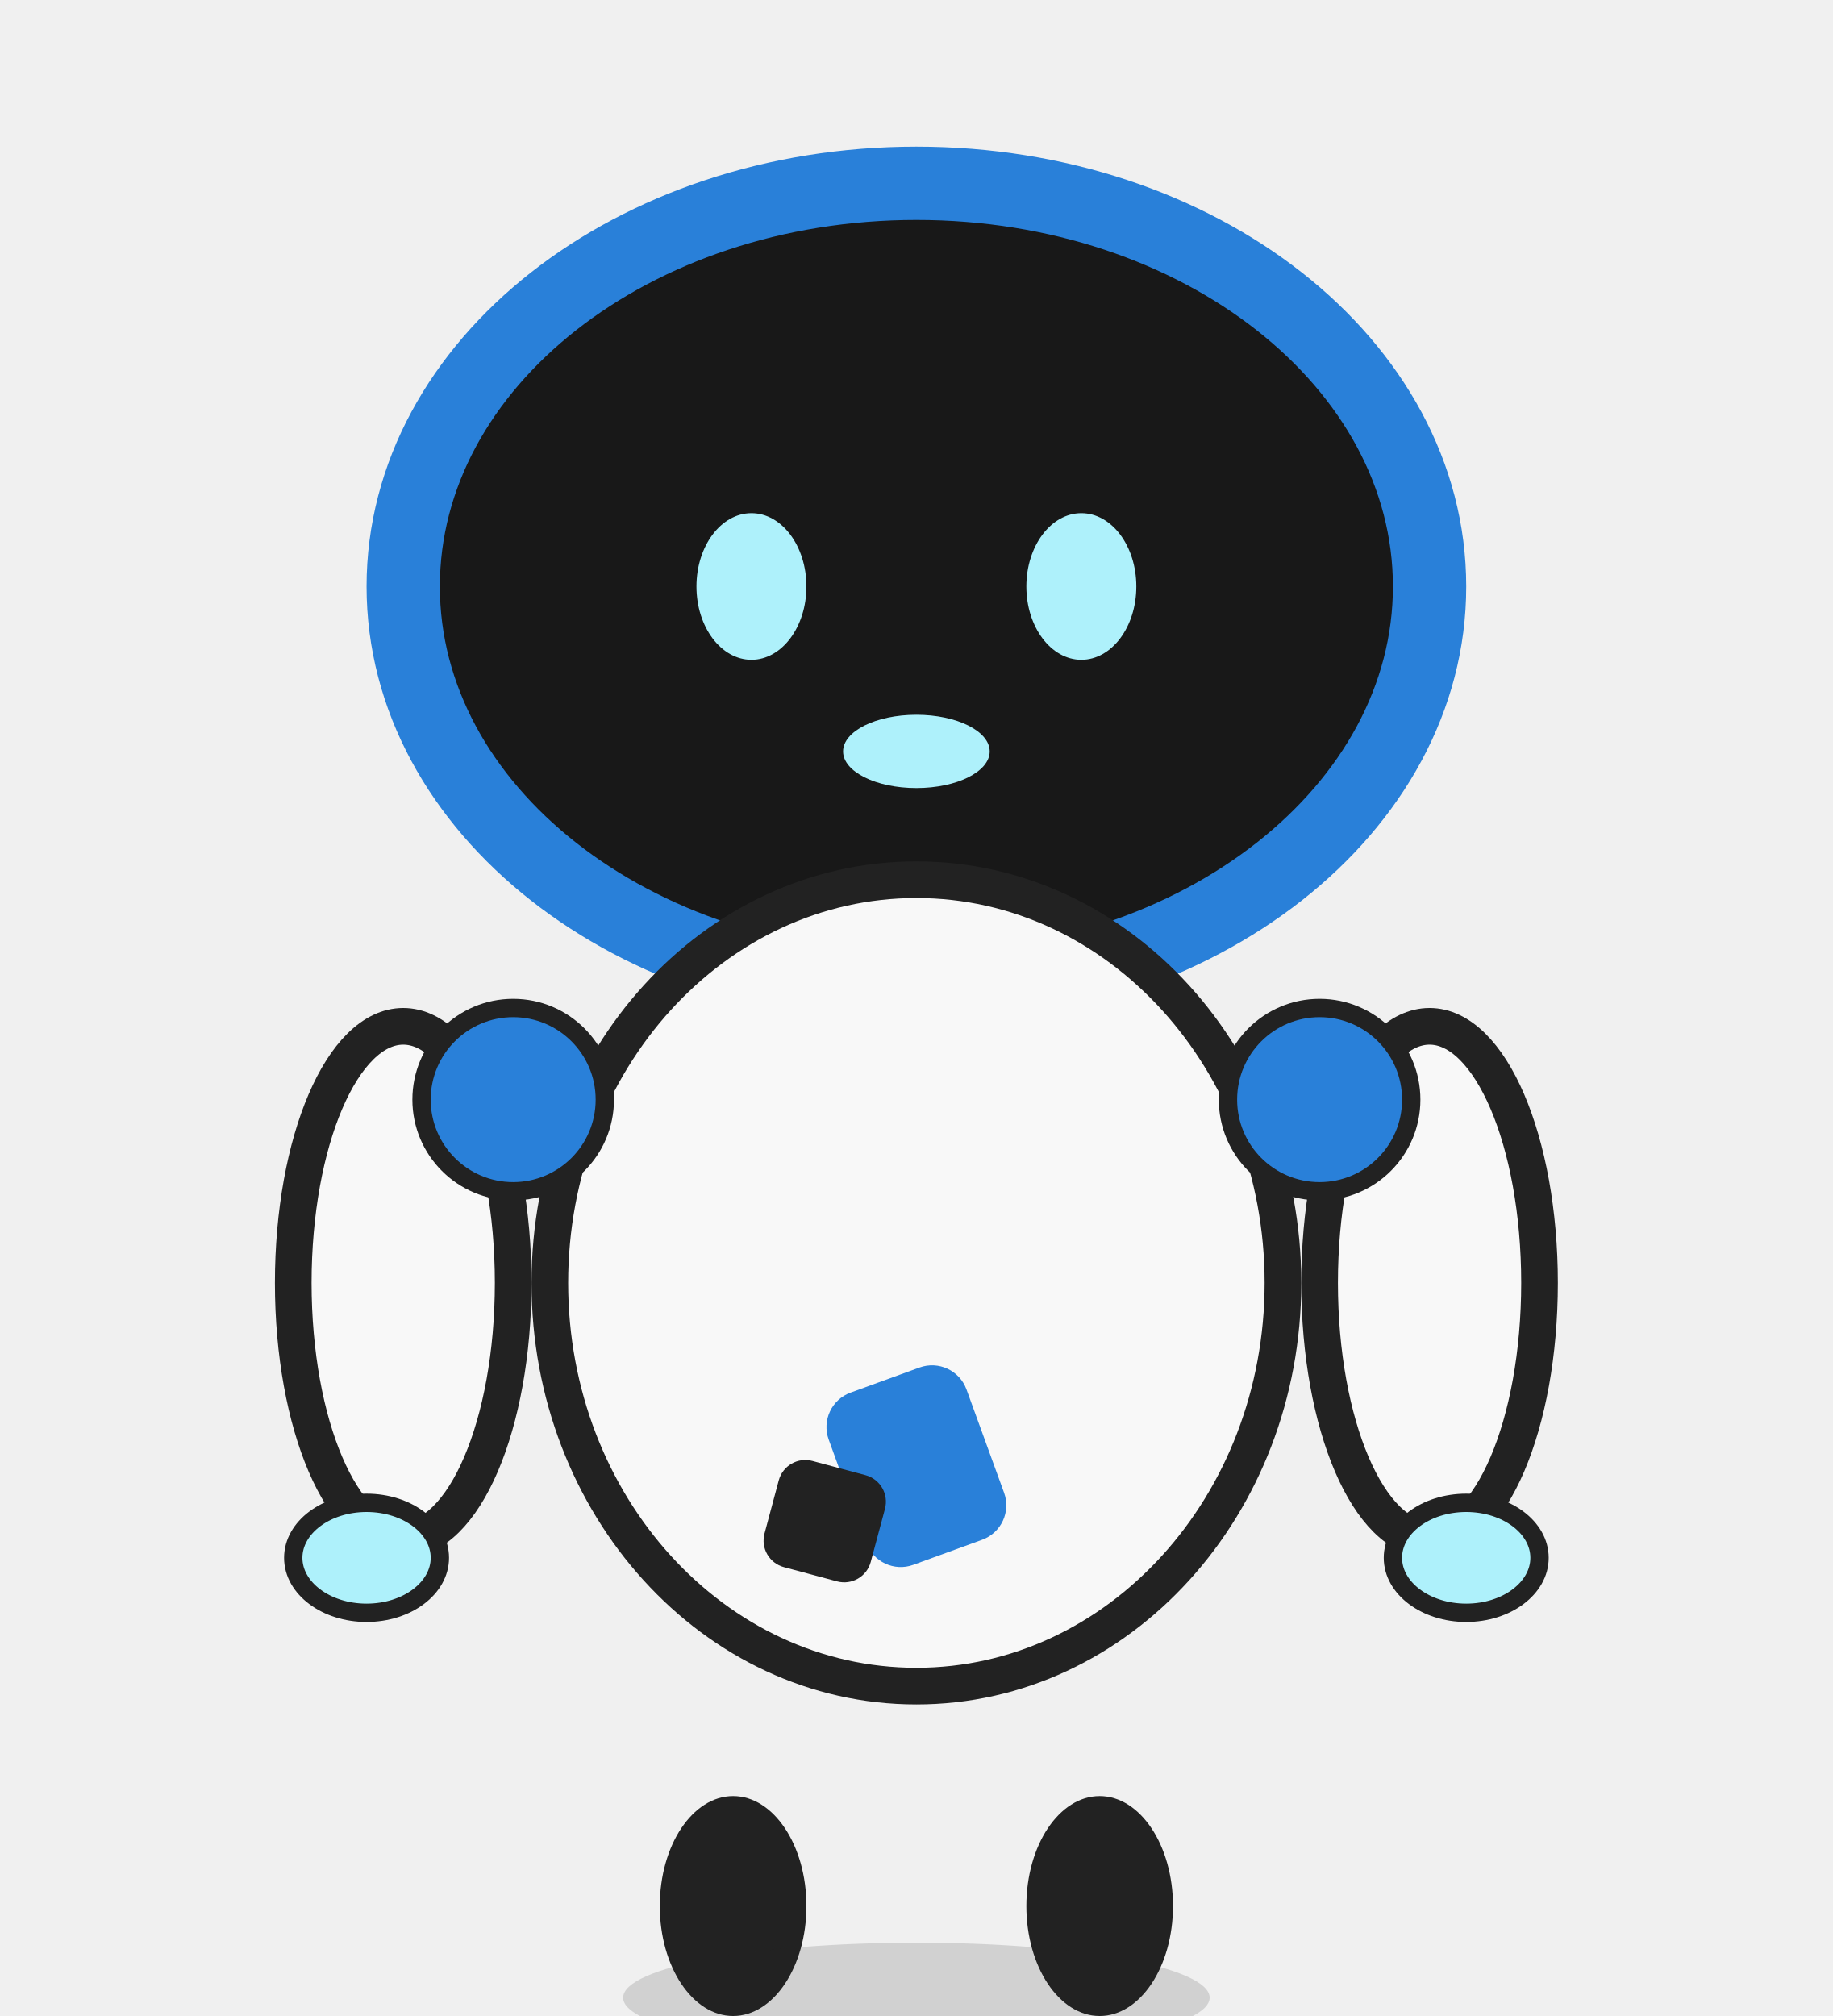
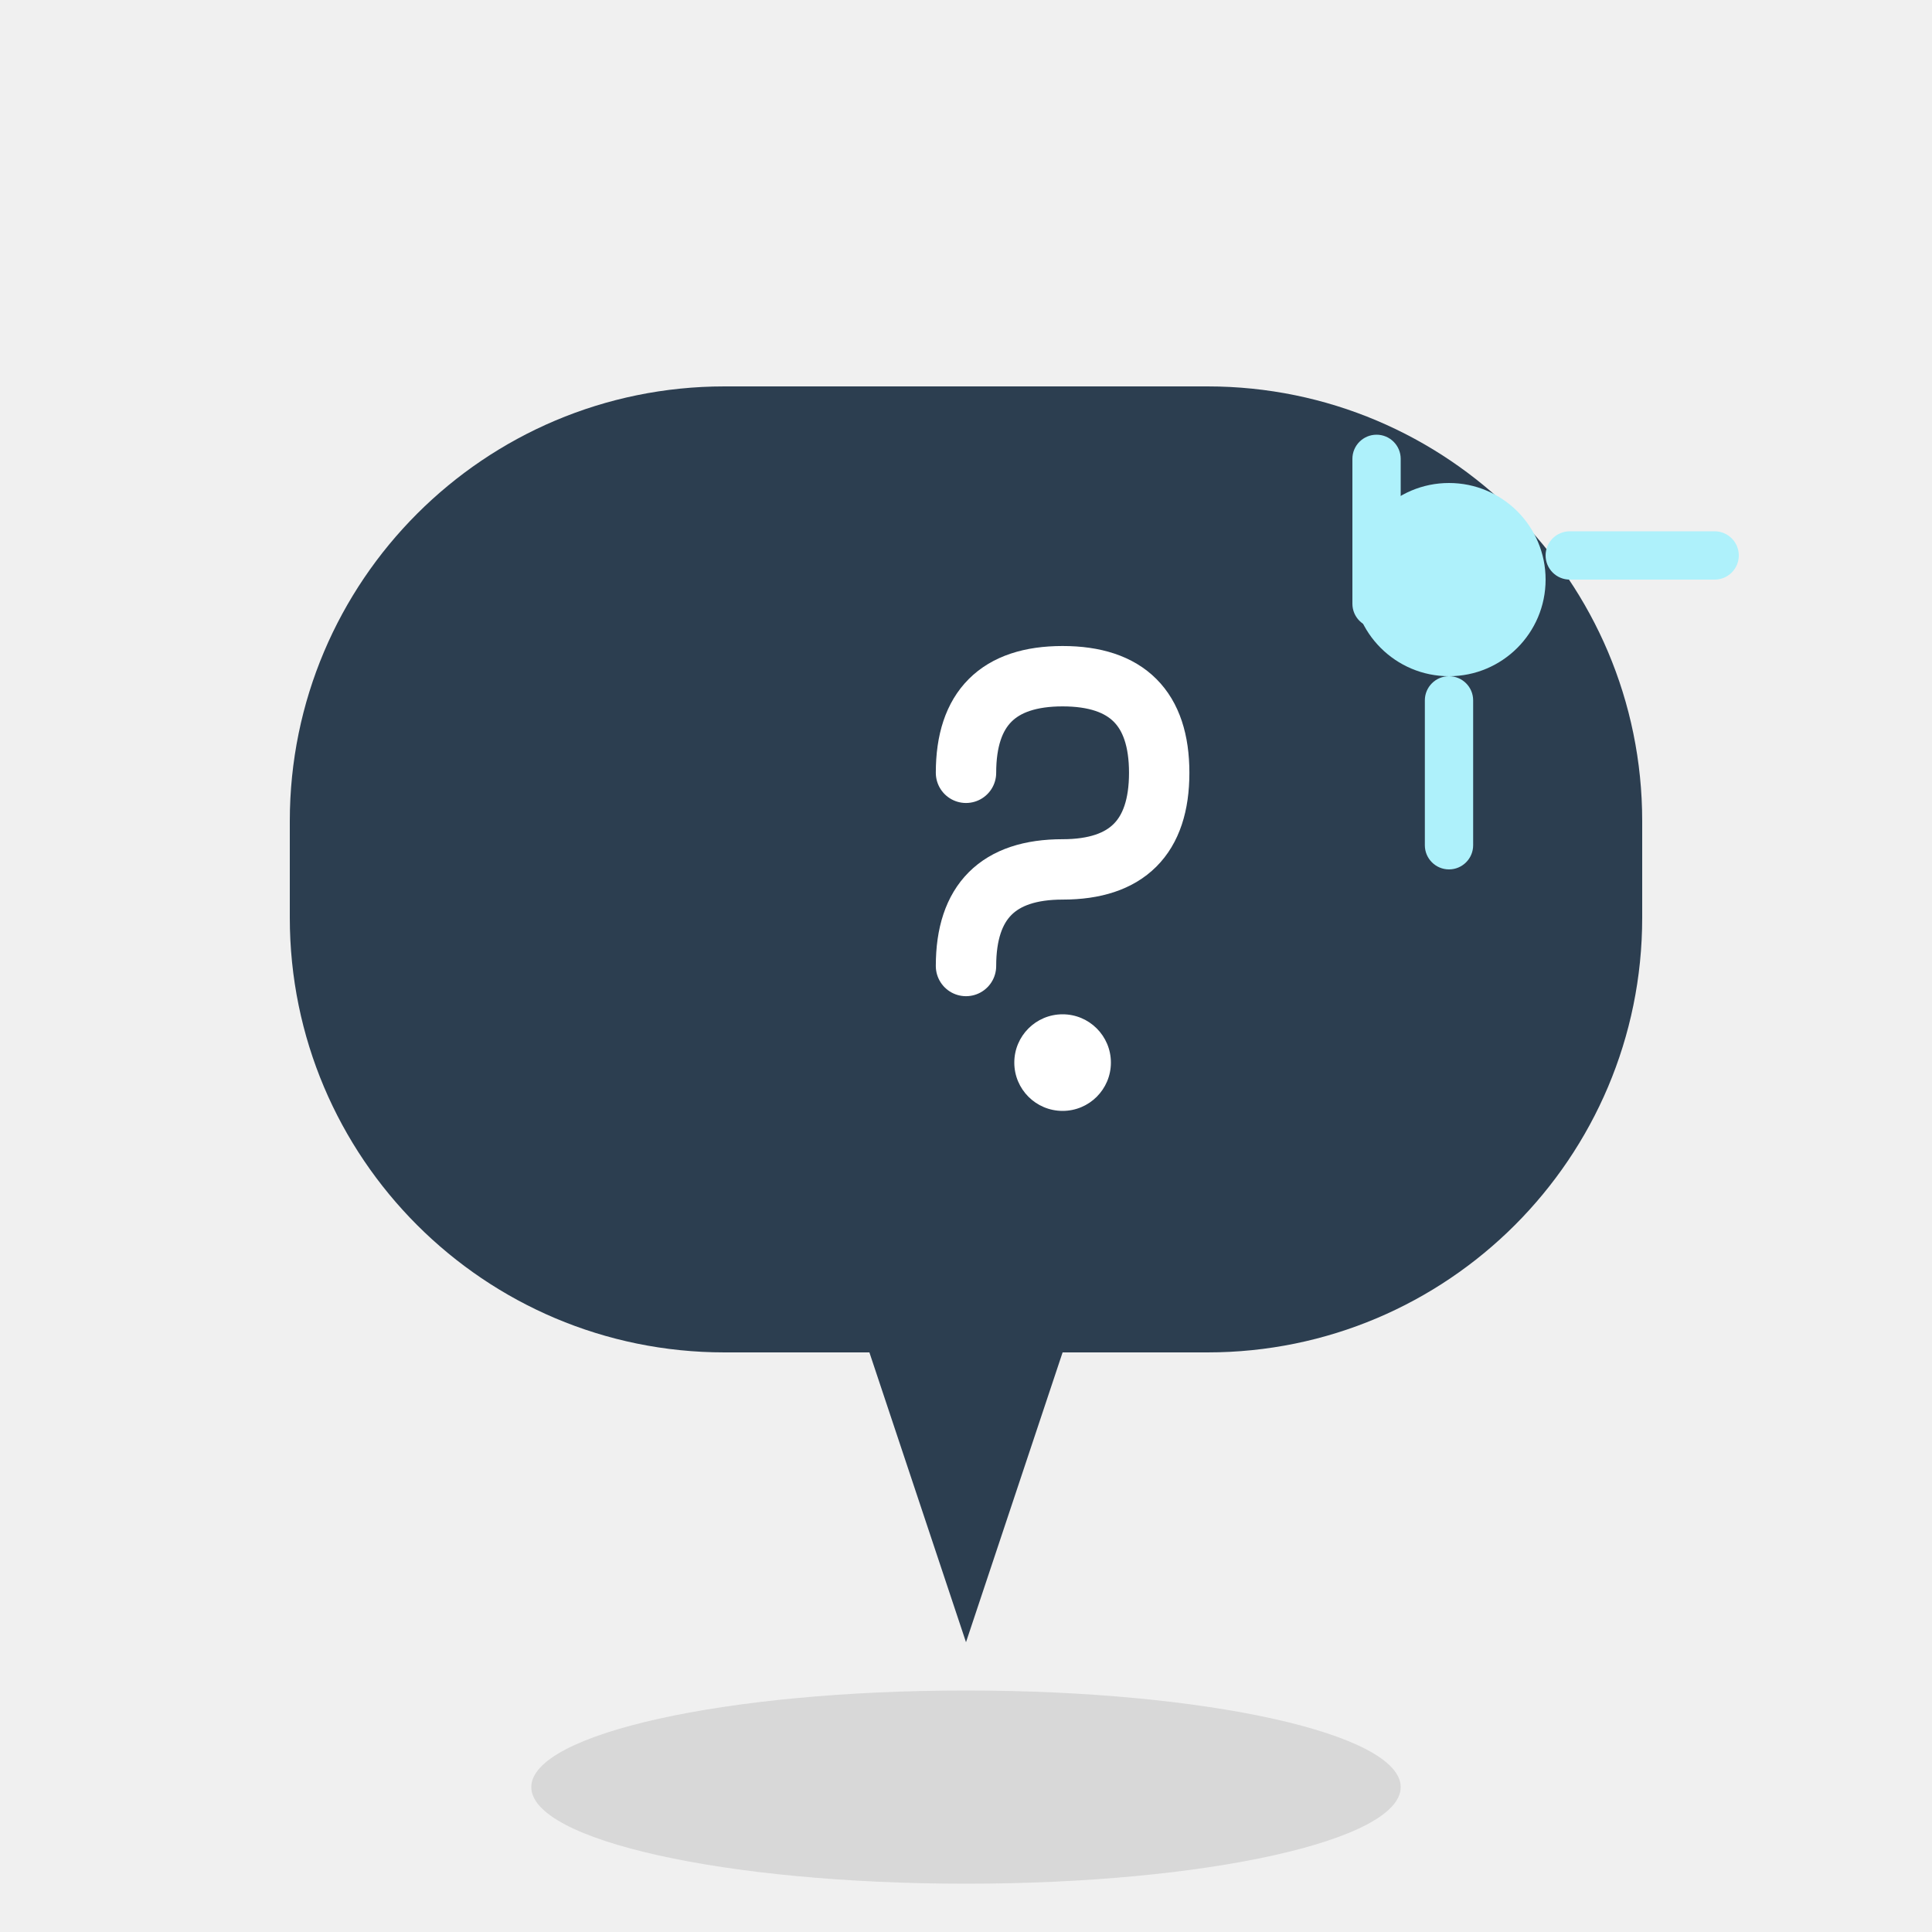
- <svg xmlns="http://www.w3.org/2000/svg" viewBox="0 0 100 110">
-   <ellipse cx="50" cy="32" rx="28" ry="22" fill="#181818" stroke="#2980d9" stroke-width="4" />
-   <ellipse cx="41" cy="32" rx="3" ry="4" fill="#aef1fb" />
-   <ellipse cx="59" cy="32" rx="3" ry="4" fill="#aef1fb" />
-   <ellipse cx="50" cy="41" rx="4" ry="2" fill="#aef1fb" />
-   <ellipse cx="50" cy="70" rx="20" ry="22" fill="#f8f8f8" stroke="#222" stroke-width="2" />
-   <rect x="46" y="75" width="8" height="10" rx="2" fill="#2980d9" transform="rotate(-20 50 80)" />
-   <rect x="42" y="80" width="6" height="6" rx="1.5" fill="#222" transform="rotate(15 45 83)" />
-   <ellipse cx="22" cy="70" rx="6" ry="14" fill="#f8f8f8" stroke="#222" stroke-width="2" />
-   <ellipse cx="78" cy="70" rx="6" ry="14" fill="#f8f8f8" stroke="#222" stroke-width="2" />
-   <circle cx="28" cy="60" r="5" fill="#2980d9" stroke="#222" stroke-width="1" />
-   <circle cx="72" cy="60" r="5" fill="#2980d9" stroke="#222" stroke-width="1" />
-   <ellipse cx="20" cy="85" rx="4" ry="3" fill="#aef1fb" stroke="#222" stroke-width="1" />
-   <ellipse cx="80" cy="85" rx="4" ry="3" fill="#aef1fb" stroke="#222" stroke-width="1" />
-   <ellipse cx="40" cy="104" rx="4" ry="6" fill="#222" />
-   <ellipse cx="60" cy="104" rx="4" ry="6" fill="#222" />
-   <ellipse cx="50" cy="109" rx="16" ry="3" fill="#222" opacity="0.15" />
+ <svg xmlns="http://www.w3.org/2000/svg" viewBox="0 0 80 80">
+   <rect x="12" y="16" rx="18" ry="18" width="56" height="40" fill="#2c3e50" />
+   <polygon points="36,56 44,56 40,68" fill="#2c3e50" />
+   <ellipse cx="40" cy="74" rx="18" ry="4" fill="#222" opacity="0.12" />
+   <circle cx="60" cy="24" r="4" fill="#aef1fb" />
+   <rect x="59" y="28" width="2" height="8" rx="1" fill="#aef1fb" />
+   <rect x="64" y="22" width="8" height="2" rx="1" fill="#aef1fb" />
+   <rect x="56" y="18" width="2" height="8" rx="1" fill="#aef1fb" />
+   <path d="M40 32 Q40 28 44 28 Q48 28 48 32 Q48 36 44 36 Q40 36 40 40" stroke="#fff" stroke-width="2.5" fill="none" stroke-linecap="round" />
+   <circle cx="44" cy="44" r="2" fill="#fff" />
</svg>
